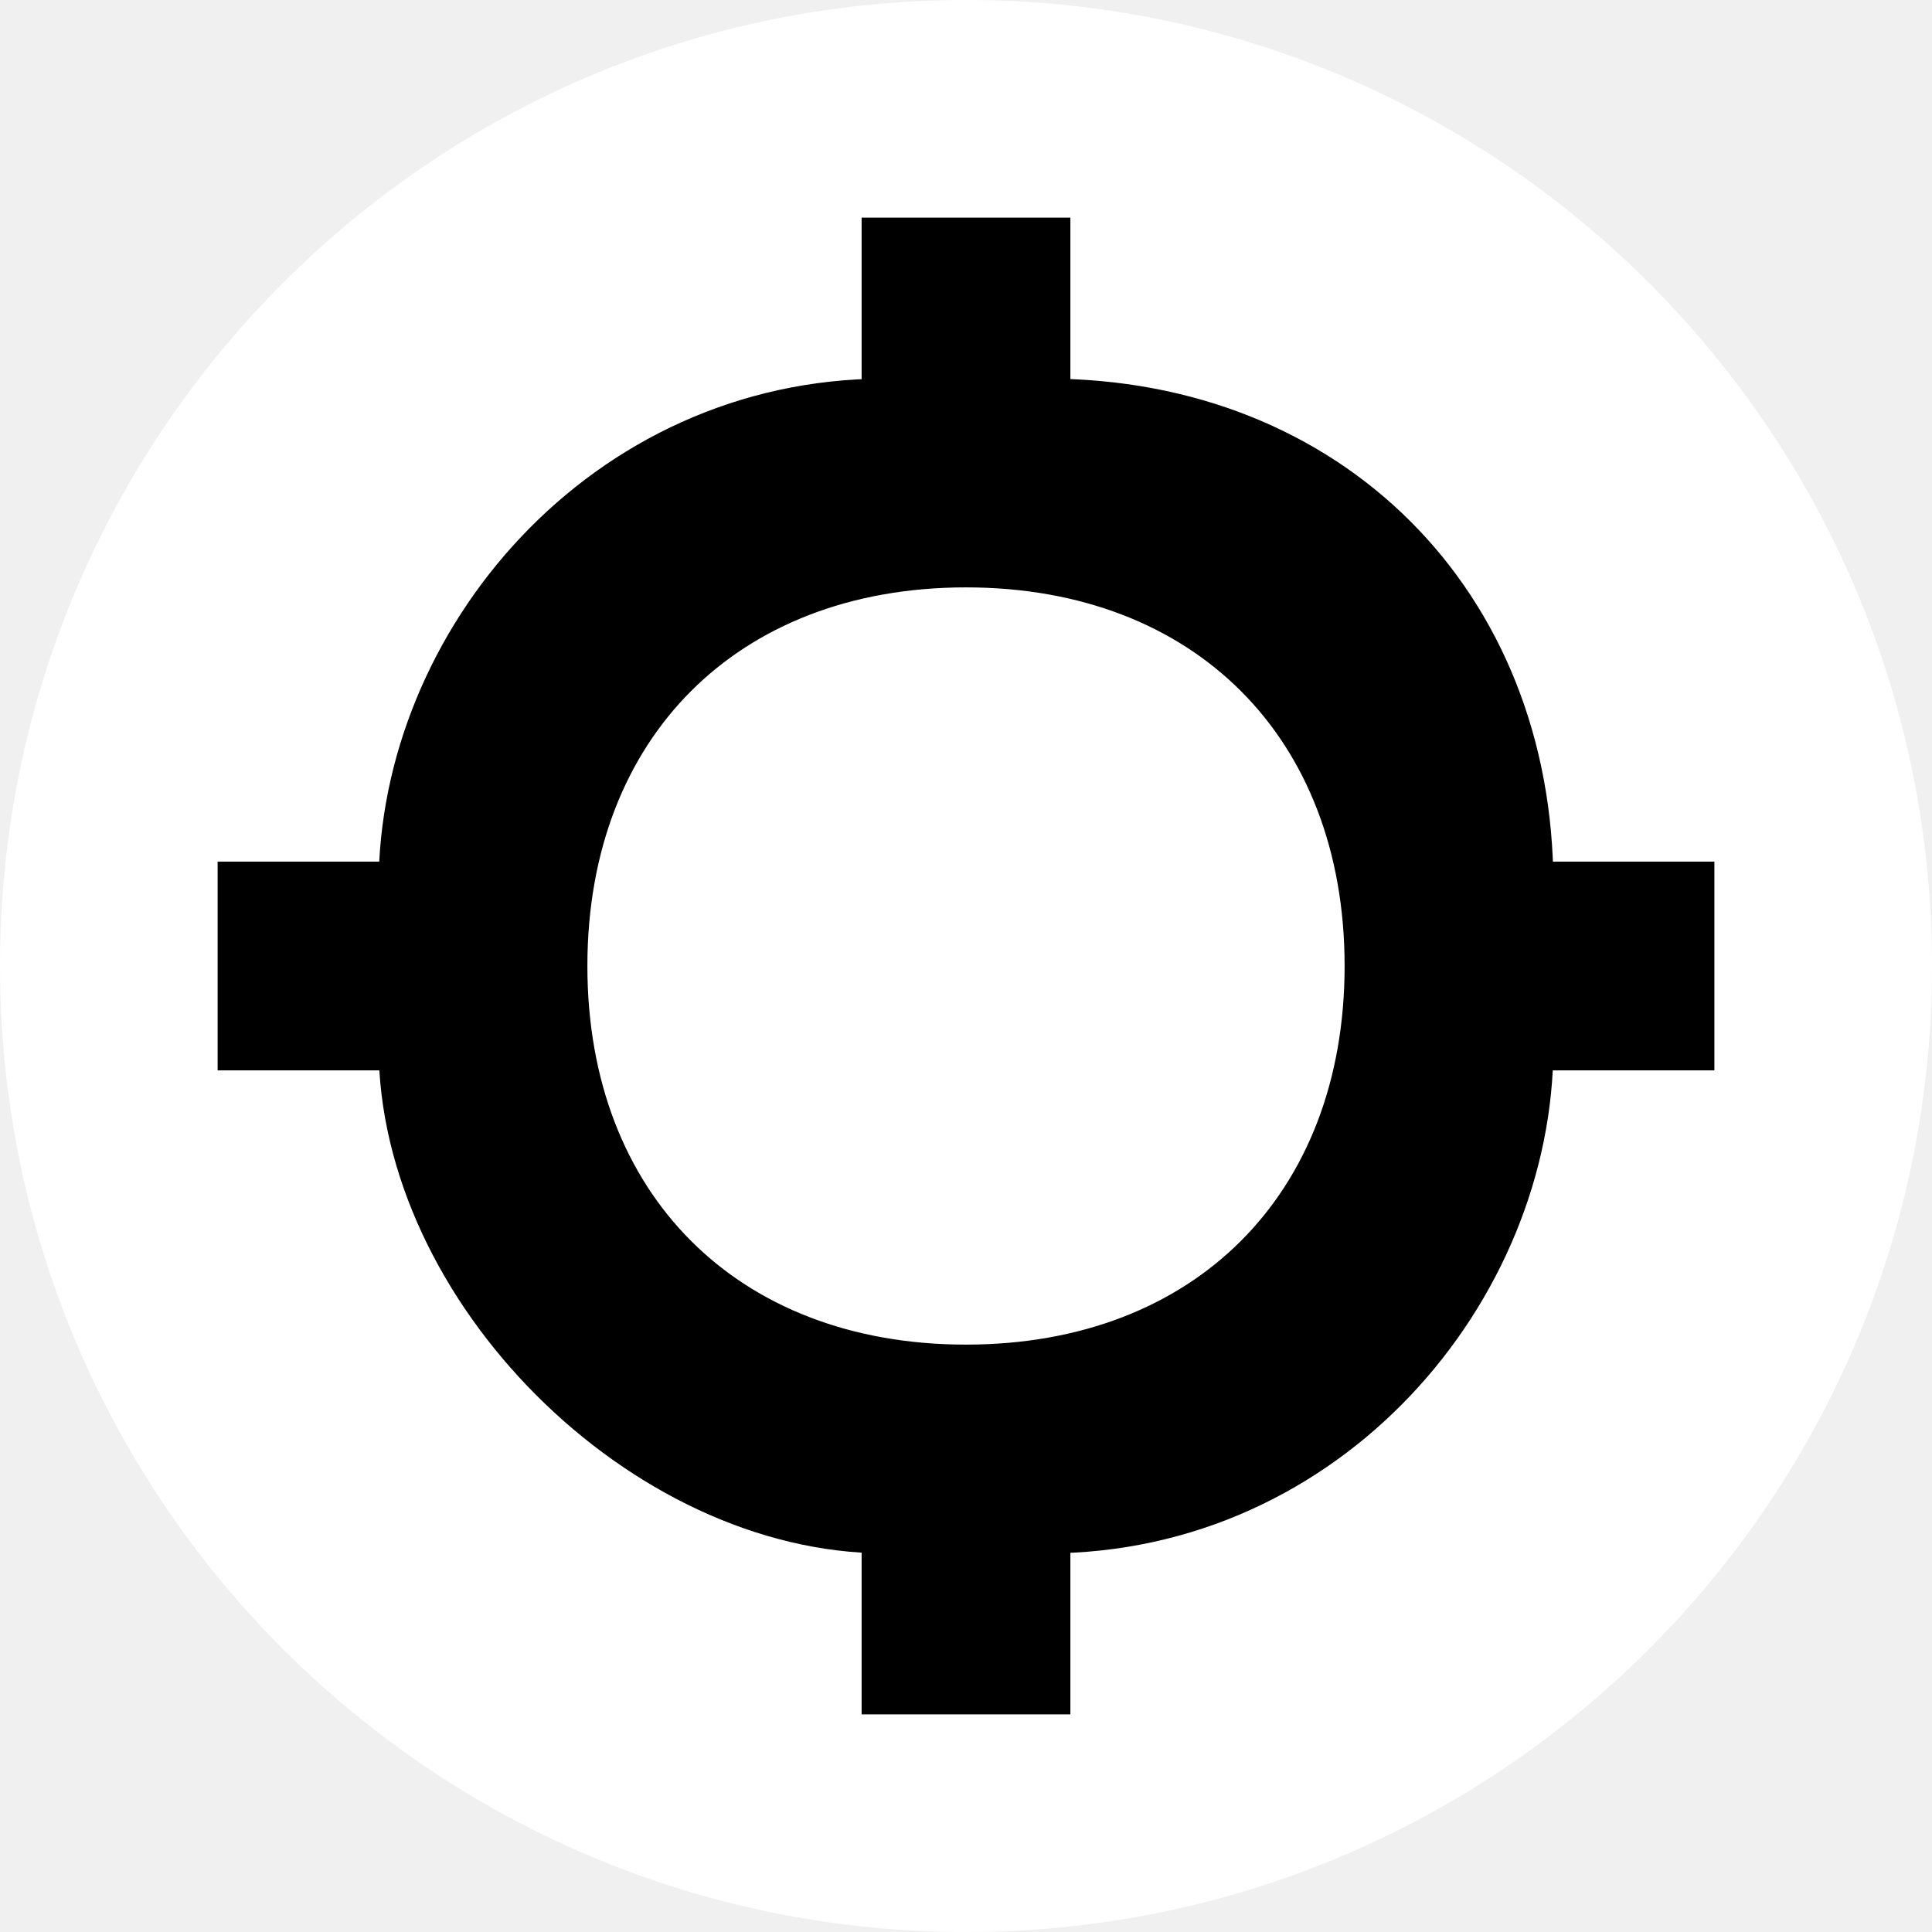
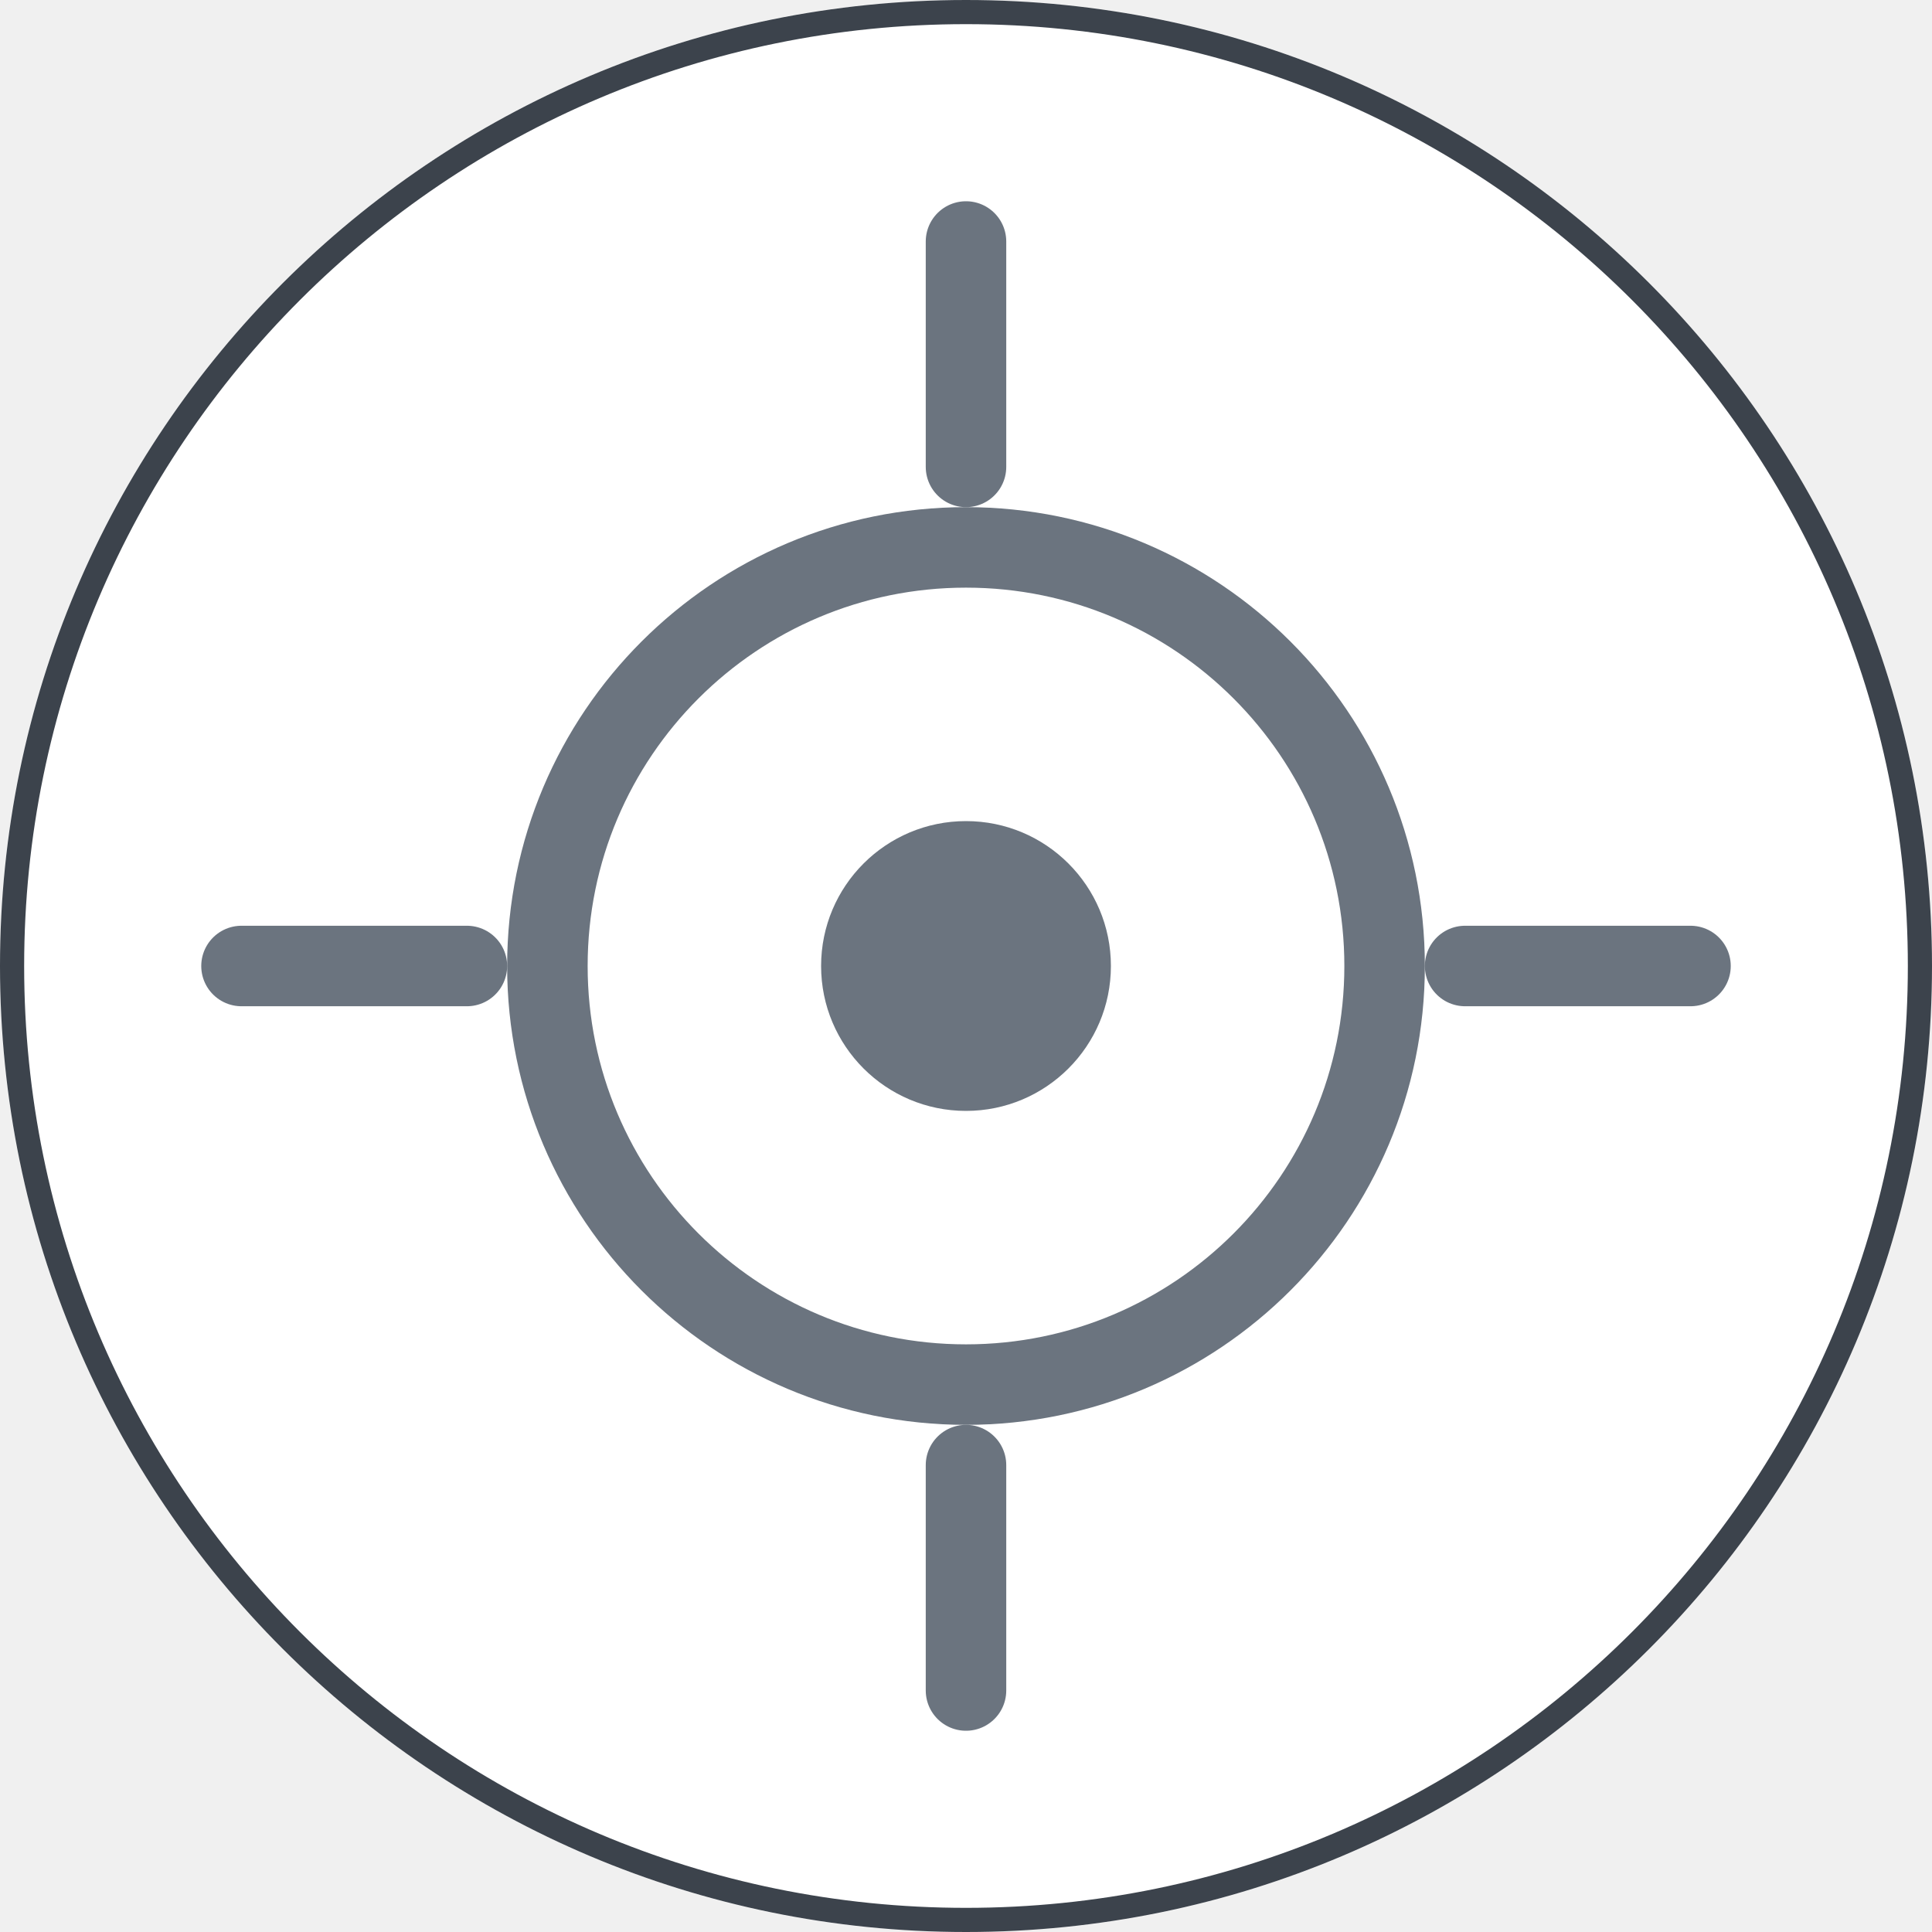
- <svg xmlns="http://www.w3.org/2000/svg" width="240mm" height="240mm" viewBox="0 0 240 240" version="1.1" id="svg5">
-   <defs id="defs2" />
-   <g id="layer1">
-     <circle style="fill:#ffffff;stroke-width:0;image-rendering:auto" id="outer_circle" cx="120" cy="120" r="120" />
-     <path style="fill:#000000;fill-opacity:1;stroke:#000000;stroke-width:5.934;stroke-opacity:1" d="M 190,110 C 190,75 165,50 130,50 V 30 H 110 V 50 C 75,50 50,80 50,110 H 30 v 20 h 20 c 0,30 30,60 60,60 v 20 h 20 v -20 c 35,0 60,-30 60,-60 h 20 v -20 z m -70,60 c -30,0 -50,-20 -50,-50 0,-30 20,-50 50,-50 30,0 50,20 50,50 0,30 -20,50 -50,50 z" id="here_symbol" />
+ <svg xmlns="http://www.w3.org/2000/svg" width="240" height="240" viewBox="0 0 240 240" version="1.1">
+   <defs>
+     <clipPath id="disc">
+       <circle cx="120" cy="120" r="120" />
+     </clipPath>
+   </defs>
+   <circle cx="120" cy="120" r="120" fill="#ffffff" />
+   <g clip-path="url(#disc)">
+     <g stroke="#6b747f" stroke-width="10" stroke-linecap="round">
+       <line x1="120" y1="30" x2="120" y2="58" />
+       <line x1="120" y1="182" x2="120" y2="210" />
+       <line x1="30" y1="120" x2="58" y2="120" />
+       <line x1="182" y1="120" x2="210" y2="120" />
+     </g>
+     <circle cx="120" cy="120" r="52" fill="none" stroke="#6b747f" stroke-width="10" />
+     <circle cx="120" cy="120" r="18" fill="#6b747f" />
  </g>
+   <circle cx="120" cy="120" r="118.5" fill="none" stroke="#3c434c" stroke-width="3" />
</svg>
